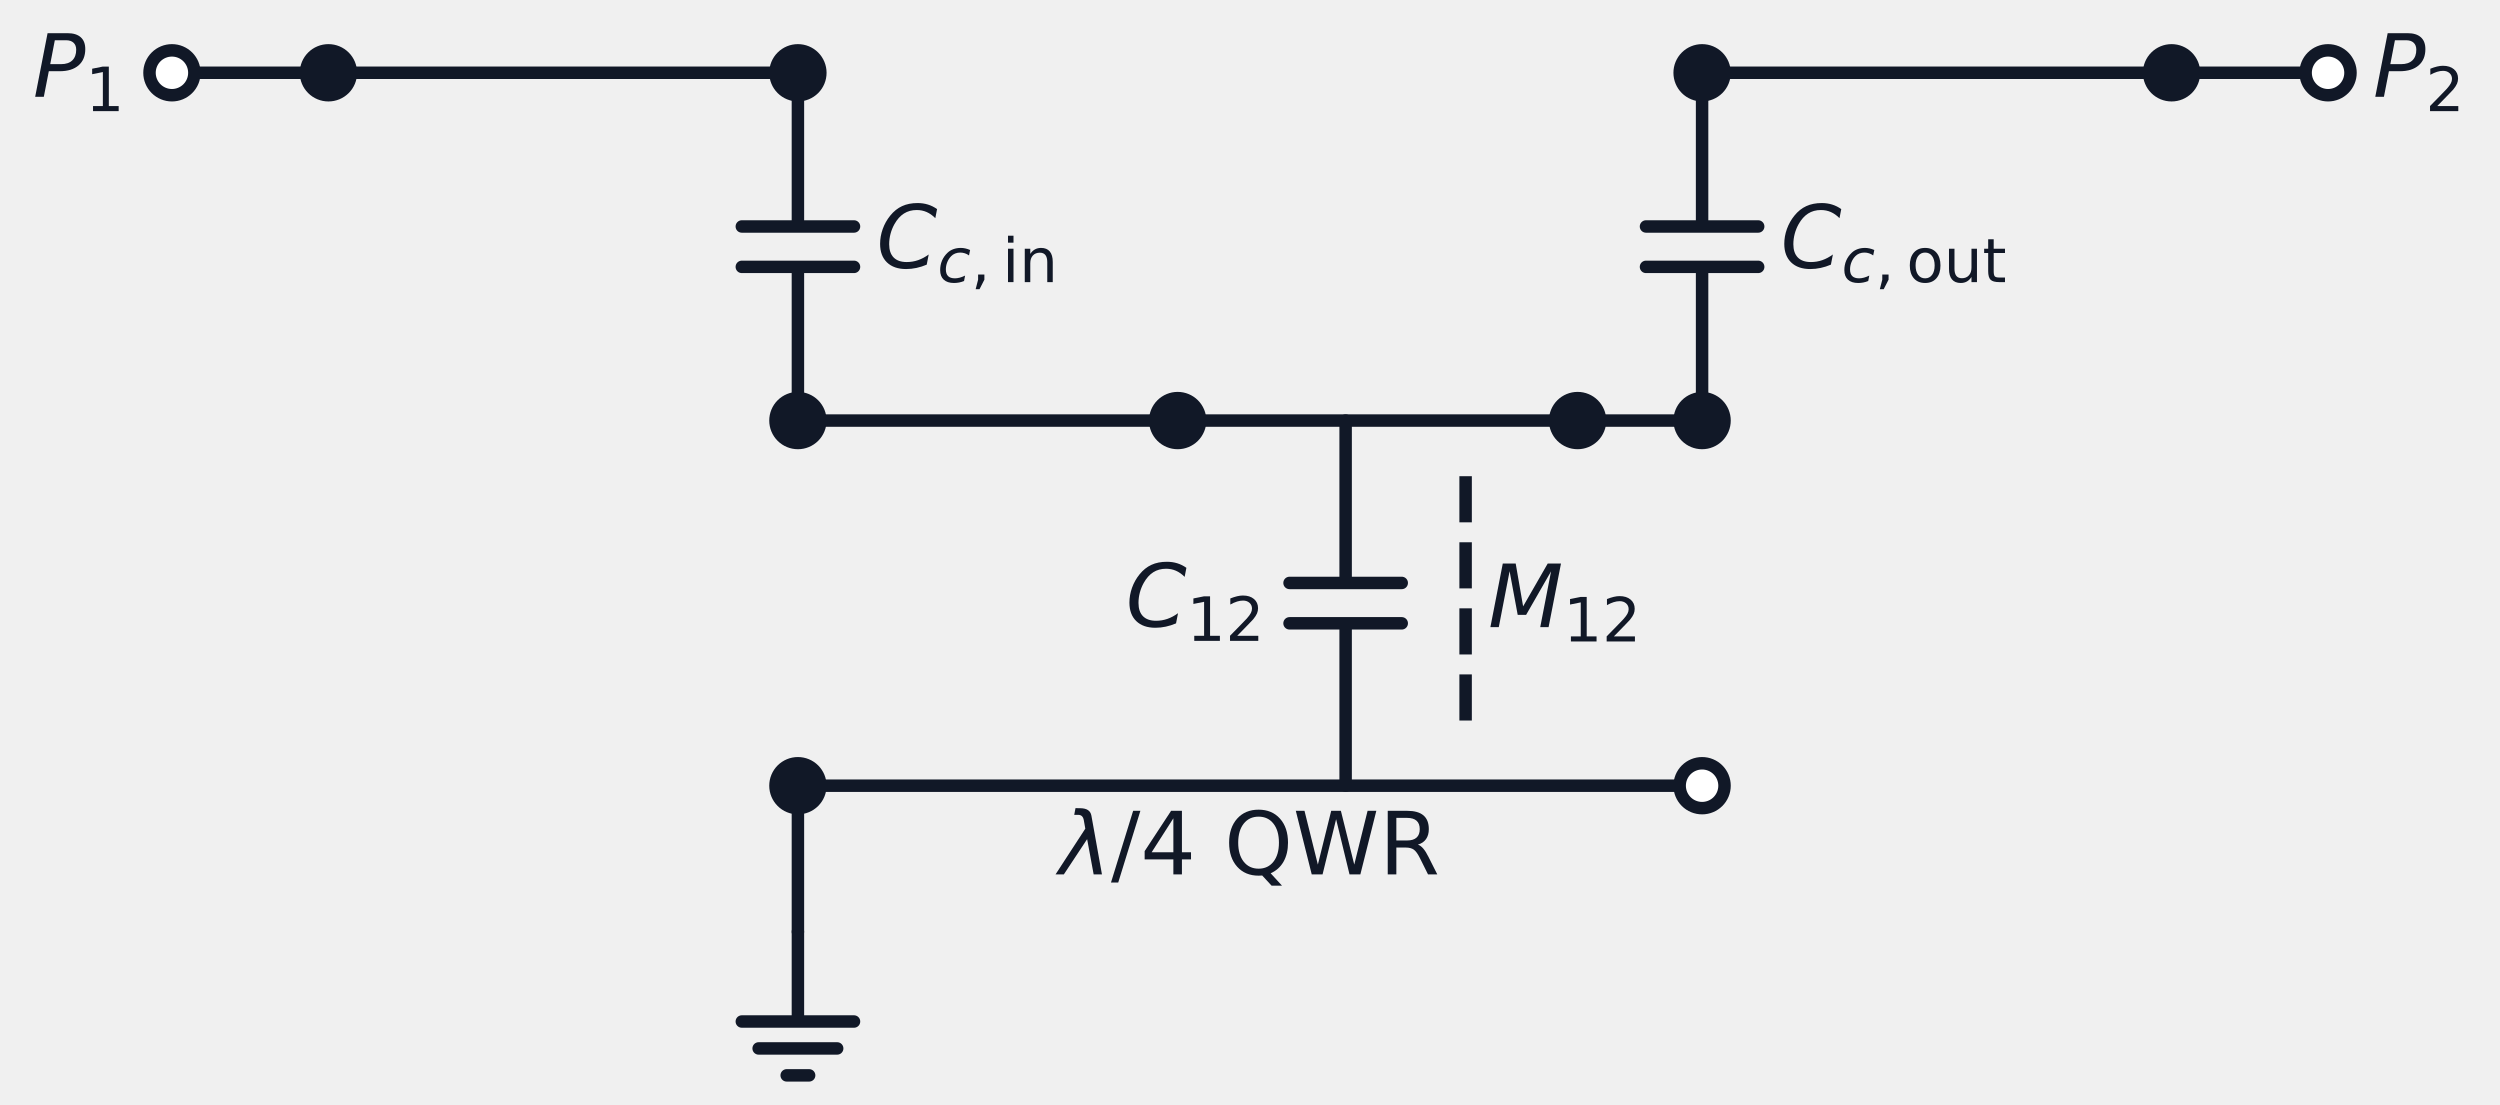
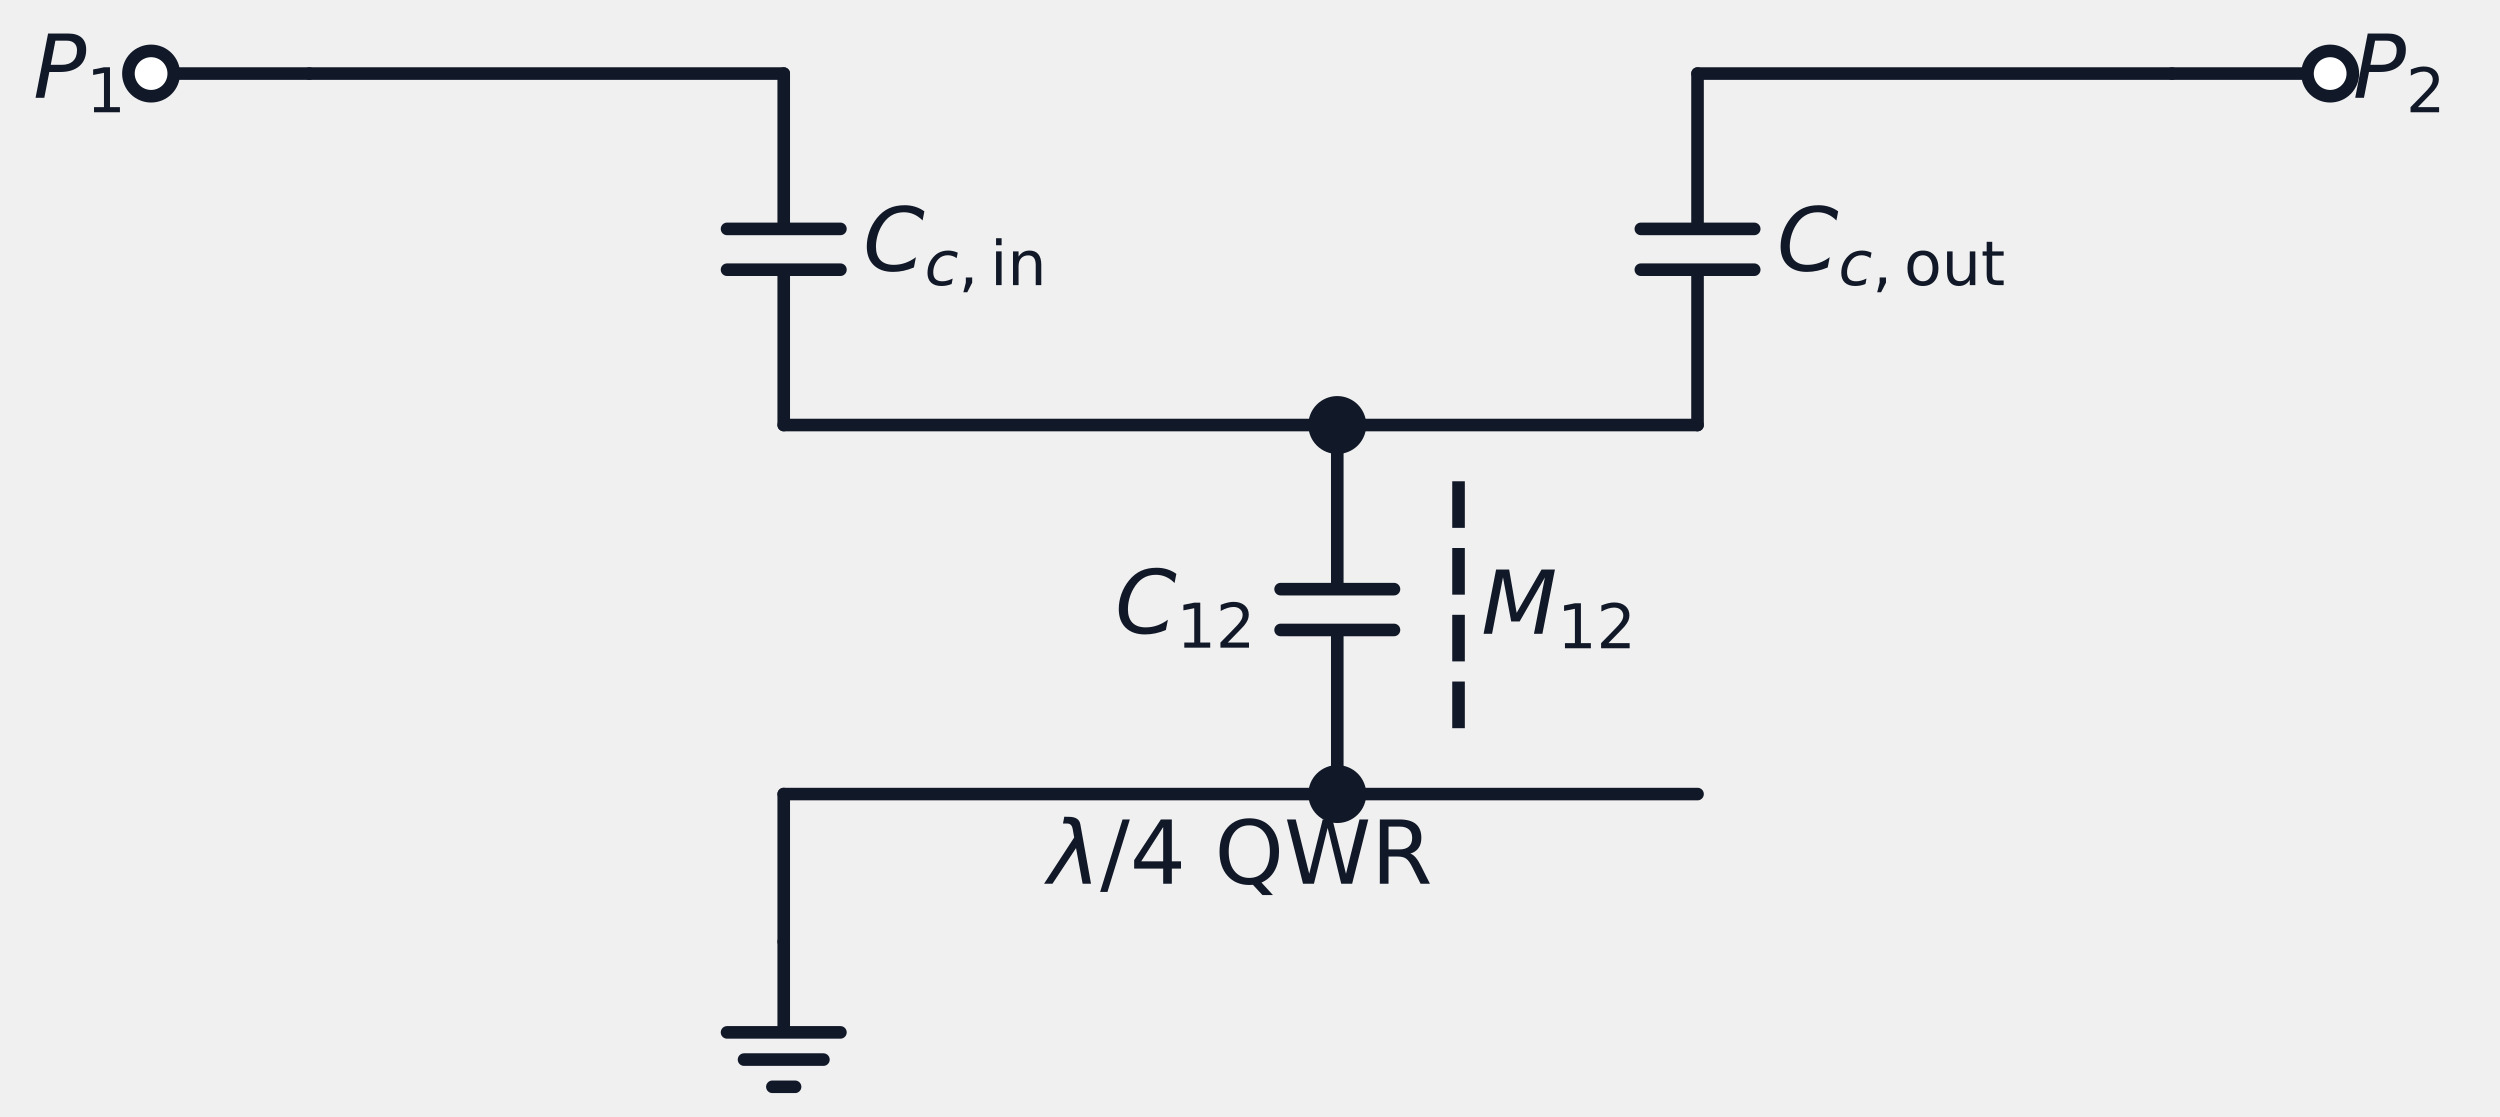
- <svg xmlns="http://www.w3.org/2000/svg" xmlns:xlink="http://www.w3.org/1999/xlink" width="401.136pt" height="177.226pt" viewBox="0 0 401.136 177.226" version="1.1">
+ <svg xmlns="http://www.w3.org/2000/svg" xmlns:xlink="http://www.w3.org/1999/xlink" width="396.912pt" height="177.226pt" viewBox="0 0 396.912 177.226" version="1.1">
  <defs>
    <style type="text/css">*{stroke-linejoin: round; stroke-linecap: butt}</style>
  </defs>
  <g id="figure_1">
    <g id="patch_1">
-       <path d="M 0 177.226 L 401.136 177.226 L 401.136 0 L 0 0 L 0 177.226 z " style="fill: none" />
+       <path d="M 0 177.226 L 396.912 177.226 L 396.912 0 L 0 0 L 0 177.226 z " style="fill: none" />
    </g>
    <g id="axes_1">
      <g id="line2d_1">
-         <path d="M 27.588 11.68 L 40.143 11.68 L 52.698 11.68 " clip-path="url(#pNORMALIZED)" style="fill: none; stroke: #111827; stroke-width: 2; stroke-linecap: round" />
+         <path d="M 23.988 11.68 L 36.543 11.68 L 49.098 11.68 " clip-path="url(#pNORMALIZED)" style="fill: none; stroke: #111827; stroke-width: 2; stroke-linecap: round" />
      </g>
      <g id="line2d_2">
-         <path d="M 348.438 11.68 L 360.993 11.68 L 373.548 11.68 " clip-path="url(#pNORMALIZED)" style="fill: none; stroke: #111827; stroke-width: 2; stroke-linecap: round" />
+         <path d="M 344.838 11.68 L 357.393 11.68 L 369.948 11.68 " clip-path="url(#pNORMALIZED)" style="fill: none; stroke: #111827; stroke-width: 2; stroke-linecap: round" />
      </g>
      <g id="line2d_3">
-         <path d="M 52.698 11.68 L 90.363 11.68 L 128.028 11.68 " clip-path="url(#pNORMALIZED)" style="fill: none; stroke: #111827; stroke-width: 2; stroke-linecap: round" />
+         <path d="M 49.098 11.68 L 86.763 11.68 L 124.428 11.68 " clip-path="url(#pNORMALIZED)" style="fill: none; stroke: #111827; stroke-width: 2; stroke-linecap: round" />
      </g>
      <g id="line2d_4">
-         <path d="M 128.028 67.48 L 200.568 67.48 L 273.108 67.48 " clip-path="url(#pNORMALIZED)" style="fill: none; stroke: #111827; stroke-width: 2; stroke-linecap: round" />
+         <path d="M 124.428 67.48 L 196.968 67.48 L 269.508 67.48 " clip-path="url(#pNORMALIZED)" style="fill: none; stroke: #111827; stroke-width: 2; stroke-linecap: round" />
      </g>
      <g id="line2d_5">
-         <path d="M 273.108 11.68 L 310.773 11.68 L 348.438 11.68 " clip-path="url(#pNORMALIZED)" style="fill: none; stroke: #111827; stroke-width: 2; stroke-linecap: round" />
+         <path d="M 269.508 11.68 L 307.173 11.68 L 344.838 11.68 " clip-path="url(#pNORMALIZED)" style="fill: none; stroke: #111827; stroke-width: 2; stroke-linecap: round" />
      </g>
      <g id="line2d_6">
-         <path d="M 128.028 126.07 L 200.568 126.07 L 273.108 126.07 " clip-path="url(#pNORMALIZED)" style="fill: none; stroke: #111827; stroke-width: 2; stroke-linecap: round" />
+         <path d="M 124.428 126.07 L 196.968 126.07 L 269.508 126.07 " clip-path="url(#pNORMALIZED)" style="fill: none; stroke: #111827; stroke-width: 2; stroke-linecap: round" />
      </g>
      <g id="line2d_7">
-         <path d="M 128.028 11.68 L 128.028 36.34 M 137.028 36.34 L 119.028 36.34 M 137.028 42.82 L 119.028 42.82 M 128.028 42.82 L 128.028 67.48 " clip-path="url(#pNORMALIZED)" style="fill: none; stroke: #111827; stroke-width: 2; stroke-linecap: round" />
+         <path d="M 124.428 11.68 L 124.428 36.34 M 133.428 36.34 L 115.428 36.34 M 133.428 42.82 L 115.428 42.82 M 124.428 42.82 L 124.428 67.48 " clip-path="url(#pNORMALIZED)" style="fill: none; stroke: #111827; stroke-width: 2; stroke-linecap: round" />
      </g>
      <g id="line2d_8">
-         <path d="M 273.108 67.48 L 273.108 42.82 M 264.108 42.82 L 282.108 42.82 M 264.108 36.34 L 282.108 36.34 M 273.108 36.34 L 273.108 11.68 " clip-path="url(#pNORMALIZED)" style="fill: none; stroke: #111827; stroke-width: 2; stroke-linecap: round" />
+         <path d="M 269.508 67.48 L 269.508 42.82 M 260.508 42.82 L 278.508 42.82 M 260.508 36.34 L 278.508 36.34 M 269.508 36.34 L 269.508 11.68 " clip-path="url(#pNORMALIZED)" style="fill: none; stroke: #111827; stroke-width: 2; stroke-linecap: round" />
      </g>
      <g id="line2d_9">
-         <path d="M 128.028 126.07 L 128.028 137.788 L 128.028 149.506 " clip-path="url(#pNORMALIZED)" style="fill: none; stroke: #111827; stroke-width: 2; stroke-linecap: round" />
+         <path d="M 124.428 126.07 L 124.428 137.788 L 124.428 149.506 " clip-path="url(#pNORMALIZED)" style="fill: none; stroke: #111827; stroke-width: 2; stroke-linecap: round" />
      </g>
      <g id="line2d_10">
-         <path d="M 128.028 149.506 L 128.028 163.906 L 119.028 163.906 L 137.028 163.906 M 121.728 168.226 L 134.328 168.226 M 126.228 172.546 L 129.828 172.546 " clip-path="url(#pNORMALIZED)" style="fill: none; stroke: #111827; stroke-width: 2; stroke-linecap: round" />
+         <path d="M 124.428 149.506 L 124.428 163.906 L 115.428 163.906 L 133.428 163.906 M 118.128 168.226 L 130.728 168.226 M 122.628 172.546 L 126.228 172.546 " clip-path="url(#pNORMALIZED)" style="fill: none; stroke: #111827; stroke-width: 2; stroke-linecap: round" />
      </g>
      <g id="line2d_11">
-         <path d="M 215.913 67.48 L 215.913 93.535 M 224.913 93.535 L 206.913 93.535 M 224.913 100.015 L 206.913 100.015 M 215.913 100.015 L 215.913 126.07 " clip-path="url(#pNORMALIZED)" style="fill: none; stroke: #111827; stroke-width: 2; stroke-linecap: round" />
+         <path d="M 212.313 67.48 L 212.313 93.535 M 221.313 93.535 L 203.313 93.535 M 221.313 100.015 L 203.313 100.015 M 212.313 100.015 L 212.313 126.07 " clip-path="url(#pNORMALIZED)" style="fill: none; stroke: #111827; stroke-width: 2; stroke-linecap: round" />
      </g>
      <g id="line2d_12">
-         <path d="M 235.164 76.408 L 235.164 96.775 L 235.164 117.142 " clip-path="url(#pNORMALIZED)" style="fill: none; stroke-dasharray: 7.4,3.2; stroke-dashoffset: 0; stroke: #111827; stroke-width: 2" />
+         <path d="M 231.564 76.408 L 231.564 96.775 L 231.564 117.142 " clip-path="url(#pNORMALIZED)" style="fill: none; stroke-dasharray: 7.4,3.2; stroke-dashoffset: 0; stroke: #111827; stroke-width: 2" />
      </g>
      <g id="text_1">
-         <g style="fill: #111827" transform="translate(169.978 140.3078) scale(0.14 -0.14)">
+         <g style="fill: #111827" transform="translate(166.378 140.3078) scale(0.14 -0.14)">
          <defs>
            <path id="DejaVuSans-Oblique-3bb" d="M 2350 4316 L 3125 0 L 2516 0 L 2038 2588 L 328 0 L -281 0 L 1903 3356 L 1794 3975 Q 1725 4369 1391 4369 L 1091 4369 L 1184 4863 L 1550 4856 Q 2253 4847 2350 4316 z " transform="scale(0.015625)" />
            <path id="DejaVuSans-2f" d="M 1625 4666 L 2156 4666 L 531 -594 L 0 -594 L 1625 4666 z " transform="scale(0.015625)" />
            <path id="DejaVuSans-34" d="M 2419 4116 L 825 1625 L 2419 1625 L 2419 4116 z M 2253 4666 L 3047 4666 L 3047 1625 L 3713 1625 L 3713 1100 L 3047 1100 L 3047 0 L 2419 0 L 2419 1100 L 313 1100 L 313 1709 L 2253 4666 z " transform="scale(0.015625)" />
            <path id="DejaVuSans-51" d="M 2522 4238 Q 1834 4238 1429 3725 Q 1025 3213 1025 2328 Q 1025 1447 1429 934 Q 1834 422 2522 422 Q 3209 422 3611 934 Q 4013 1447 4013 2328 Q 4013 3213 3611 3725 Q 3209 4238 2522 4238 z M 3406 84 L 4238 -825 L 3475 -825 L 2784 -78 Q 2681 -84 2626 -87 Q 2572 -91 2522 -91 Q 1538 -91 948 567 Q 359 1225 359 2328 Q 359 3434 948 4092 Q 1538 4750 2522 4750 Q 3503 4750 4090 4092 Q 4678 3434 4678 2328 Q 4678 1516 4351 937 Q 4025 359 3406 84 z " transform="scale(0.015625)" />
            <path id="DejaVuSans-57" d="M 213 4666 L 850 4666 L 1831 722 L 2809 4666 L 3519 4666 L 4500 722 L 5478 4666 L 6119 4666 L 4947 0 L 4153 0 L 3169 4050 L 2175 0 L 1381 0 L 213 4666 z " transform="scale(0.015625)" />
            <path id="DejaVuSans-52" d="M 2841 2188 Q 3044 2119 3236 1894 Q 3428 1669 3622 1275 L 4263 0 L 3584 0 L 2988 1197 Q 2756 1666 2539 1819 Q 2322 1972 1947 1972 L 1259 1972 L 1259 0 L 628 0 L 628 4666 L 2053 4666 Q 2853 4666 3247 4331 Q 3641 3997 3641 3322 Q 3641 2881 3436 2590 Q 3231 2300 2841 2188 z M 1259 4147 L 1259 2491 L 2053 2491 Q 2509 2491 2742 2702 Q 2975 2913 2975 3322 Q 2975 3731 2742 3939 Q 2509 4147 2053 4147 L 1259 4147 z " transform="scale(0.015625)" />
          </defs>
          <use xlink:href="#DejaVuSans-Oblique-3bb" transform="translate(0 0.015625)" />
          <use xlink:href="#DejaVuSans-2f" transform="translate(59.17969 0.015625)" />
          <use xlink:href="#DejaVuSans-34" transform="translate(92.87109 0.015625)" />
          <use xlink:href="#DejaVuSans-51" transform="translate(188.9645 0.015625)" />
          <use xlink:href="#DejaVuSans-57" transform="translate(267.6755 0.015625)" />
          <use xlink:href="#DejaVuSans-52" transform="translate(366.5524 0.015625)" />
        </g>
      </g>
      <g id="text_2">
-         <g style="fill: #111827" transform="translate(140.628 43.08) scale(0.14 -0.14)">
+         <g style="fill: #111827" transform="translate(137.028 43.08) scale(0.14 -0.14)">
          <defs>
            <path id="DejaVuSans-Oblique-43" d="M 4447 4306 L 4319 3641 Q 4019 3944 3683 4091 Q 3347 4238 2956 4238 Q 2422 4238 2017 3981 Q 1613 3725 1319 3200 Q 1131 2863 1032 2486 Q 934 2109 934 1728 Q 934 1091 1264 756 Q 1594 422 2222 422 Q 2656 422 3056 561 Q 3456 700 3834 978 L 3688 231 Q 3316 72 2936 -9 Q 2556 -91 2175 -91 Q 1278 -91 773 396 Q 269 884 269 1753 Q 269 2309 461 2846 Q 653 3384 1013 3828 Q 1394 4300 1883 4525 Q 2372 4750 3022 4750 Q 3422 4750 3780 4639 Q 4138 4528 4447 4306 z " transform="scale(0.015625)" />
            <path id="DejaVuSans-Oblique-63" d="M 3431 3366 L 3316 2797 Q 3109 2947 2876 3022 Q 2644 3097 2394 3097 Q 2119 3097 1870 3000 Q 1622 2903 1453 2725 Q 1184 2453 1037 2087 Q 891 1722 891 1331 Q 891 859 1127 628 Q 1363 397 1844 397 Q 2081 397 2348 469 Q 2616 541 2906 684 L 2797 116 Q 2547 13 2283 -39 Q 2019 -91 1741 -91 Q 1044 -91 669 257 Q 294 606 294 1253 Q 294 1797 489 2255 Q 684 2713 1069 3078 Q 1331 3328 1684 3456 Q 2038 3584 2456 3584 Q 2700 3584 2940 3529 Q 3181 3475 3431 3366 z " transform="scale(0.015625)" />
            <path id="DejaVuSans-2c" d="M 750 794 L 1409 794 L 1409 256 L 897 -744 L 494 -744 L 750 256 L 750 794 z " transform="scale(0.015625)" />
            <path id="DejaVuSans-69" d="M 603 3500 L 1178 3500 L 1178 0 L 603 0 L 603 3500 z M 603 4863 L 1178 4863 L 1178 4134 L 603 4134 L 603 4863 z " transform="scale(0.015625)" />
            <path id="DejaVuSans-6e" d="M 3513 2113 L 3513 0 L 2938 0 L 2938 2094 Q 2938 2591 2744 2837 Q 2550 3084 2163 3084 Q 1697 3084 1428 2787 Q 1159 2491 1159 1978 L 1159 0 L 581 0 L 581 3500 L 1159 3500 L 1159 2956 Q 1366 3272 1645 3428 Q 1925 3584 2291 3584 Q 2894 3584 3203 3211 Q 3513 2838 3513 2113 z " transform="scale(0.015625)" />
          </defs>
          <use xlink:href="#DejaVuSans-Oblique-43" transform="translate(0 0.78125)" />
          <use xlink:href="#DejaVuSans-Oblique-63" transform="translate(69.82422 -15.625) scale(0.7)" />
          <use xlink:href="#DejaVuSans-2c" transform="translate(108.3105 -15.625) scale(0.7)" />
          <use xlink:href="#DejaVuSans-69" transform="translate(144.1992 -15.625) scale(0.7)" />
          <use xlink:href="#DejaVuSans-6e" transform="translate(163.6475 -15.625) scale(0.7)" />
        </g>
      </g>
      <g id="text_3">
-         <g style="fill: #111827" transform="translate(285.708 43.08) scale(0.14 -0.14)">
+         <g style="fill: #111827" transform="translate(282.108 43.08) scale(0.14 -0.14)">
          <defs>
            <path id="DejaVuSans-6f" d="M 1959 3097 Q 1497 3097 1228 2736 Q 959 2375 959 1747 Q 959 1119 1226 758 Q 1494 397 1959 397 Q 2419 397 2687 759 Q 2956 1122 2956 1747 Q 2956 2369 2687 2733 Q 2419 3097 1959 3097 z M 1959 3584 Q 2709 3584 3137 3096 Q 3566 2609 3566 1747 Q 3566 888 3137 398 Q 2709 -91 1959 -91 Q 1206 -91 779 398 Q 353 888 353 1747 Q 353 2609 779 3096 Q 1206 3584 1959 3584 z " transform="scale(0.015625)" />
            <path id="DejaVuSans-75" d="M 544 1381 L 544 3500 L 1119 3500 L 1119 1403 Q 1119 906 1312 657 Q 1506 409 1894 409 Q 2359 409 2629 706 Q 2900 1003 2900 1516 L 2900 3500 L 3475 3500 L 3475 0 L 2900 0 L 2900 538 Q 2691 219 2414 64 Q 2138 -91 1772 -91 Q 1169 -91 856 284 Q 544 659 544 1381 z M 1991 3584 L 1991 3584 z " transform="scale(0.015625)" />
            <path id="DejaVuSans-74" d="M 1172 4494 L 1172 3500 L 2356 3500 L 2356 3053 L 1172 3053 L 1172 1153 Q 1172 725 1289 603 Q 1406 481 1766 481 L 2356 481 L 2356 0 L 1766 0 Q 1100 0 847 248 Q 594 497 594 1153 L 594 3053 L 172 3053 L 172 3500 L 594 3500 L 594 4494 L 1172 4494 z " transform="scale(0.015625)" />
          </defs>
          <use xlink:href="#DejaVuSans-Oblique-43" transform="translate(0 0.78125)" />
          <use xlink:href="#DejaVuSans-Oblique-63" transform="translate(69.82422 -15.625) scale(0.7)" />
          <use xlink:href="#DejaVuSans-2c" transform="translate(108.3105 -15.625) scale(0.7)" />
          <use xlink:href="#DejaVuSans-6f" transform="translate(144.1992 -15.625) scale(0.7)" />
          <use xlink:href="#DejaVuSans-75" transform="translate(187.0264 -15.625) scale(0.7)" />
          <use xlink:href="#DejaVuSans-74" transform="translate(231.3916 -15.625) scale(0.7)" />
        </g>
      </g>
      <g id="text_4">
-         <g style="fill: #111827" transform="translate(180.633 100.6381) scale(0.14 -0.14)">
+         <g style="fill: #111827" transform="translate(177.033 100.6381) scale(0.14 -0.14)">
          <defs>
            <path id="DejaVuSans-31" d="M 794 531 L 1825 531 L 1825 4091 L 703 3866 L 703 4441 L 1819 4666 L 2450 4666 L 2450 531 L 3481 531 L 3481 0 L 794 0 L 794 531 z " transform="scale(0.015625)" />
            <path id="DejaVuSans-32" d="M 1228 531 L 3431 531 L 3431 0 L 469 0 L 469 531 Q 828 903 1448 1529 Q 2069 2156 2228 2338 Q 2531 2678 2651 2914 Q 2772 3150 2772 3378 Q 2772 3750 2511 3984 Q 2250 4219 1831 4219 Q 1534 4219 1204 4116 Q 875 4013 500 3803 L 500 4441 Q 881 4594 1212 4672 Q 1544 4750 1819 4750 Q 2544 4750 2975 4387 Q 3406 4025 3406 3419 Q 3406 3131 3298 2873 Q 3191 2616 2906 2266 Q 2828 2175 2409 1742 Q 1991 1309 1228 531 z " transform="scale(0.015625)" />
          </defs>
          <use xlink:href="#DejaVuSans-Oblique-43" transform="translate(0 0.78125)" />
          <use xlink:href="#DejaVuSans-31" transform="translate(69.82422 -15.625) scale(0.7)" />
          <use xlink:href="#DejaVuSans-32" transform="translate(114.3604 -15.625) scale(0.7)" />
        </g>
      </g>
      <g id="text_5">
-         <g style="fill: #111827" transform="translate(238.764 100.6381) scale(0.14 -0.14)">
+         <g style="fill: #111827" transform="translate(235.164 100.6381) scale(0.14 -0.14)">
          <defs>
            <path id="DejaVuSans-Oblique-4d" d="M 1081 4666 L 2028 4666 L 2572 1522 L 4378 4666 L 5350 4666 L 4441 0 L 3828 0 L 4622 4091 L 2791 897 L 2175 897 L 1581 4103 L 788 0 L 172 0 L 1081 4666 z " transform="scale(0.015625)" />
          </defs>
          <use xlink:href="#DejaVuSans-Oblique-4d" transform="translate(0 0.09375)" />
          <use xlink:href="#DejaVuSans-31" transform="translate(86.2793 -16.3125) scale(0.7)" />
          <use xlink:href="#DejaVuSans-32" transform="translate(130.8154 -16.3125) scale(0.7)" />
        </g>
      </g>
      <g id="patch_2">
-         <path d="M 27.588 15.28 C 28.543 15.28 29.458 14.901 30.134 14.226 C 30.809 13.55 31.188 12.635 31.188 11.68 C 31.188 10.725 30.809 9.81 30.134 9.134 C 29.458 8.459 28.543 8.08 27.588 8.08 C 26.633 8.08 25.718 8.459 25.042 9.134 C 24.367 9.81 23.988 10.725 23.988 11.68 C 23.988 12.635 24.367 13.55 25.042 14.226 C 25.718 14.901 26.633 15.28 27.588 15.28 z " clip-path="url(#pNORMALIZED)" style="fill: #ffffff; stroke: #111827; stroke-width: 2; stroke-linejoin: miter" />
+         <path d="M 23.988 15.28 C 24.943 15.28 25.858 14.901 26.534 14.226 C 27.209 13.55 27.588 12.635 27.588 11.68 C 27.588 10.725 27.209 9.81 26.534 9.134 C 25.858 8.459 24.943 8.08 23.988 8.08 C 23.033 8.08 22.118 8.459 21.442 9.134 C 20.767 9.81 20.388 10.725 20.388 11.68 C 20.388 12.635 20.767 13.55 21.442 14.226 C 22.118 14.901 23.033 15.28 23.988 15.28 z " clip-path="url(#pNORMALIZED)" style="fill: #ffffff; stroke: #111827; stroke-width: 2; stroke-linejoin: miter" />
+       </g>
+       <g id="patch_3">
+         <path d="M 369.948 15.28 C 370.903 15.28 371.818 14.901 372.494 14.226 C 373.169 13.55 373.548 12.635 373.548 11.68 C 373.548 10.725 373.169 9.81 372.494 9.134 C 371.818 8.459 370.903 8.08 369.948 8.08 C 368.993 8.08 368.078 8.459 367.402 9.134 C 366.727 9.81 366.348 10.725 366.348 11.68 C 366.348 12.635 366.727 13.55 367.402 14.226 C 368.078 14.901 368.993 15.28 369.948 15.28 z " clip-path="url(#pNORMALIZED)" style="fill: #ffffff; stroke: #111827; stroke-width: 2; stroke-linejoin: miter" />
+       </g>
+       <g id="patch_4">
+         <path d="M 212.313 71.08 C 213.268 71.08 214.183 70.701 214.859 70.026 C 215.534 69.35 215.913 68.435 215.913 67.48 C 215.913 66.525 215.534 65.61 214.859 64.934 C 214.183 64.259 213.268 63.88 212.313 63.88 C 211.358 63.88 210.443 64.259 209.767 64.934 C 209.092 65.61 208.713 66.525 208.713 67.48 C 208.713 68.435 209.092 69.35 209.767 70.026 C 210.443 70.701 211.358 71.08 212.313 71.08 z " clip-path="url(#pNORMALIZED)" style="fill: #111827; stroke: #111827; stroke-width: 2; stroke-linejoin: miter" />
+       </g>
+       <g id="patch_5">
+         <path d="M 212.313 129.67 C 213.268 129.67 214.183 129.291 214.859 128.616 C 215.534 127.94 215.913 127.025 215.913 126.07 C 215.913 125.115 215.534 124.2 214.859 123.524 C 214.183 122.849 213.268 122.47 212.313 122.47 C 211.358 122.47 210.443 122.849 209.767 123.524 C 209.092 124.2 208.713 125.115 208.713 126.07 C 208.713 127.025 209.092 127.94 209.767 128.616 C 210.443 129.291 211.358 129.67 212.313 129.67 z " clip-path="url(#pNORMALIZED)" style="fill: #111827; stroke: #111827; stroke-width: 2; stroke-linejoin: miter" />
+       </g>
+       <g id="patch_6">
+         <path d="M 23.988 11.68 C 23.988 11.68 23.988 11.68 23.988 11.68 C 23.988 11.68 23.988 11.68 23.988 11.68 C 23.988 11.68 23.988 11.68 23.988 11.68 C 23.988 11.68 23.988 11.68 23.988 11.68 C 23.988 11.68 23.988 11.68 23.988 11.68 C 23.988 11.68 23.988 11.68 23.988 11.68 C 23.988 11.68 23.988 11.68 23.988 11.68 C 23.988 11.68 23.988 11.68 23.988 11.68 z " clip-path="url(#pNORMALIZED)" style="fill: #ffffff; stroke: #111827; stroke-width: 2; stroke-linejoin: miter" />
      </g>
      <g id="text_6">
        <g style="fill: #111827" transform="translate(5.268 15.54312) scale(0.14 -0.14)">
          <defs>
            <path id="DejaVuSans-Oblique-50" d="M 1081 4666 L 2541 4666 Q 3178 4666 3512 4369 Q 3847 4072 3847 3500 Q 3847 2731 3353 2303 Q 2859 1875 1966 1875 L 1172 1875 L 806 0 L 172 0 L 1081 4666 z M 1613 4147 L 1275 2394 L 2069 2394 Q 2606 2394 2893 2669 Q 3181 2944 3181 3456 Q 3181 3784 2986 3965 Q 2791 4147 2438 4147 L 1613 4147 z " transform="scale(0.015625)" />
          </defs>
          <use xlink:href="#DejaVuSans-Oblique-50" transform="translate(0 0.09375)" />
          <use xlink:href="#DejaVuSans-31" transform="translate(60.30273 -16.3125) scale(0.7)" />
        </g>
      </g>
-       <g id="patch_3">
-         <path d="M 373.548 15.28 C 374.503 15.28 375.418 14.901 376.094 14.226 C 376.769 13.55 377.148 12.635 377.148 11.68 C 377.148 10.725 376.769 9.81 376.094 9.134 C 375.418 8.459 374.503 8.08 373.548 8.08 C 372.593 8.08 371.678 8.459 371.002 9.134 C 370.327 9.81 369.948 10.725 369.948 11.68 C 369.948 12.635 370.327 13.55 371.002 14.226 C 371.678 14.901 372.593 15.28 373.548 15.28 z " clip-path="url(#pNORMALIZED)" style="fill: #ffffff; stroke: #111827; stroke-width: 2; stroke-linejoin: miter" />
+       <g id="patch_7">
+         <path d="M 369.948 11.68 C 369.948 11.68 369.948 11.68 369.948 11.68 C 369.948 11.68 369.948 11.68 369.948 11.68 C 369.948 11.68 369.948 11.68 369.948 11.68 C 369.948 11.68 369.948 11.68 369.948 11.68 C 369.948 11.68 369.948 11.68 369.948 11.68 C 369.948 11.68 369.948 11.68 369.948 11.68 C 369.948 11.68 369.948 11.68 369.948 11.68 C 369.948 11.68 369.948 11.68 369.948 11.68 z " clip-path="url(#pNORMALIZED)" style="fill: #ffffff; stroke: #111827; stroke-width: 2; stroke-linejoin: miter" />
      </g>
      <g id="text_7">
-         <g style="fill: #111827" transform="translate(380.748 15.54312) scale(0.14 -0.14)">
+         <g style="fill: #111827" transform="translate(373.548 15.54312) scale(0.14 -0.14)">
          <use xlink:href="#DejaVuSans-Oblique-50" transform="translate(0 0.09375)" />
          <use xlink:href="#DejaVuSans-32" transform="translate(60.30273 -16.3125) scale(0.7)" />
        </g>
-       </g>
-       <g id="patch_4">
-         <path d="M 273.108 129.67 C 274.063 129.67 274.978 129.291 275.654 128.616 C 276.329 127.94 276.708 127.025 276.708 126.07 C 276.708 125.115 276.329 124.2 275.654 123.524 C 274.978 122.849 274.063 122.47 273.108 122.47 C 272.153 122.47 271.238 122.849 270.562 123.524 C 269.887 124.2 269.508 125.115 269.508 126.07 C 269.508 127.025 269.887 127.94 270.562 128.616 C 271.238 129.291 272.153 129.67 273.108 129.67 z " clip-path="url(#pNORMALIZED)" style="fill: #ffffff; stroke: #111827; stroke-width: 2; stroke-linejoin: miter" />
-       </g>
-       <g id="patch_5">
-         <path d="M 52.698 15.28 C 53.653 15.28 54.568 14.901 55.244 14.226 C 55.919 13.55 56.298 12.635 56.298 11.68 C 56.298 10.725 55.919 9.81 55.244 9.134 C 54.568 8.459 53.653 8.08 52.698 8.08 C 51.743 8.08 50.828 8.459 50.152 9.134 C 49.477 9.81 49.098 10.725 49.098 11.68 C 49.098 12.635 49.477 13.55 50.152 14.226 C 50.828 14.901 51.743 15.28 52.698 15.28 z " clip-path="url(#pNORMALIZED)" style="fill: #111827; stroke: #111827; stroke-width: 2; stroke-linejoin: miter" />
-       </g>
-       <g id="patch_6">
-         <path d="M 128.028 15.28 C 128.983 15.28 129.898 14.901 130.574 14.226 C 131.249 13.55 131.628 12.635 131.628 11.68 C 131.628 10.725 131.249 9.81 130.574 9.134 C 129.898 8.459 128.983 8.08 128.028 8.08 C 127.073 8.08 126.158 8.459 125.482 9.134 C 124.807 9.81 124.428 10.725 124.428 11.68 C 124.428 12.635 124.807 13.55 125.482 14.226 C 126.158 14.901 127.073 15.28 128.028 15.28 z " clip-path="url(#pNORMALIZED)" style="fill: #111827; stroke: #111827; stroke-width: 2; stroke-linejoin: miter" />
-       </g>
-       <g id="patch_7">
-         <path d="M 128.028 71.08 C 128.983 71.08 129.898 70.701 130.574 70.026 C 131.249 69.35 131.628 68.435 131.628 67.48 C 131.628 66.525 131.249 65.61 130.574 64.934 C 129.898 64.259 128.983 63.88 128.028 63.88 C 127.073 63.88 126.158 64.259 125.482 64.934 C 124.807 65.61 124.428 66.525 124.428 67.48 C 124.428 68.435 124.807 69.35 125.482 70.026 C 126.158 70.701 127.073 71.08 128.028 71.08 z " clip-path="url(#pNORMALIZED)" style="fill: #111827; stroke: #111827; stroke-width: 2; stroke-linejoin: miter" />
-       </g>
-       <g id="patch_8">
-         <path d="M 273.108 71.08 C 274.063 71.08 274.978 70.701 275.654 70.026 C 276.329 69.35 276.708 68.435 276.708 67.48 C 276.708 66.525 276.329 65.61 275.654 64.934 C 274.978 64.259 274.063 63.88 273.108 63.88 C 272.153 63.88 271.238 64.259 270.562 64.934 C 269.887 65.61 269.508 66.525 269.508 67.48 C 269.508 68.435 269.887 69.35 270.562 70.026 C 271.238 70.701 272.153 71.08 273.108 71.08 z " clip-path="url(#pNORMALIZED)" style="fill: #111827; stroke: #111827; stroke-width: 2; stroke-linejoin: miter" />
-       </g>
-       <g id="patch_9">
-         <path d="M 273.108 15.28 C 274.063 15.28 274.978 14.901 275.654 14.226 C 276.329 13.55 276.708 12.635 276.708 11.68 C 276.708 10.725 276.329 9.81 275.654 9.134 C 274.978 8.459 274.063 8.08 273.108 8.08 C 272.153 8.08 271.238 8.459 270.562 9.134 C 269.887 9.81 269.508 10.725 269.508 11.68 C 269.508 12.635 269.887 13.55 270.562 14.226 C 271.238 14.901 272.153 15.28 273.108 15.28 z " clip-path="url(#pNORMALIZED)" style="fill: #111827; stroke: #111827; stroke-width: 2; stroke-linejoin: miter" />
-       </g>
-       <g id="patch_10">
-         <path d="M 348.438 15.28 C 349.393 15.28 350.308 14.901 350.984 14.226 C 351.659 13.55 352.038 12.635 352.038 11.68 C 352.038 10.725 351.659 9.81 350.984 9.134 C 350.308 8.459 349.393 8.08 348.438 8.08 C 347.483 8.08 346.568 8.459 345.892 9.134 C 345.217 9.81 344.838 10.725 344.838 11.68 C 344.838 12.635 345.217 13.55 345.892 14.226 C 346.568 14.901 347.483 15.28 348.438 15.28 z " clip-path="url(#pNORMALIZED)" style="fill: #111827; stroke: #111827; stroke-width: 2; stroke-linejoin: miter" />
-       </g>
-       <g id="patch_11">
-         <path d="M 128.028 129.67 C 128.983 129.67 129.898 129.291 130.574 128.616 C 131.249 127.94 131.628 127.025 131.628 126.07 C 131.628 125.115 131.249 124.2 130.574 123.524 C 129.898 122.849 128.983 122.47 128.028 122.47 C 127.073 122.47 126.158 122.849 125.482 123.524 C 124.807 124.2 124.428 125.115 124.428 126.07 C 124.428 127.025 124.807 127.94 125.482 128.616 C 126.158 129.291 127.073 129.67 128.028 129.67 z " clip-path="url(#pNORMALIZED)" style="fill: #111827; stroke: #111827; stroke-width: 2; stroke-linejoin: miter" />
-       </g>
-       <g id="patch_12">
-         <path d="M 188.962 71.08 C 189.916 71.08 190.832 70.701 191.507 70.026 C 192.182 69.35 192.562 68.435 192.562 67.48 C 192.562 66.525 192.182 65.61 191.507 64.934 C 190.832 64.259 189.916 63.88 188.962 63.88 C 188.007 63.88 187.091 64.259 186.416 64.934 C 185.741 65.61 185.362 66.525 185.362 67.48 C 185.362 68.435 185.741 69.35 186.416 70.026 C 187.091 70.701 188.007 71.08 188.962 71.08 z " clip-path="url(#pNORMALIZED)" style="fill: #111827; stroke: #111827; stroke-width: 2; stroke-linejoin: miter" />
-       </g>
-       <g id="patch_13">
-         <path d="M 253.132 71.08 C 254.086 71.08 255.002 70.701 255.677 70.026 C 256.352 69.35 256.732 68.435 256.732 67.48 C 256.732 66.525 256.352 65.61 255.677 64.934 C 255.002 64.259 254.086 63.88 253.132 63.88 C 252.177 63.88 251.261 64.259 250.586 64.934 C 249.911 65.61 249.532 66.525 249.532 67.48 C 249.532 68.435 249.911 69.35 250.586 70.026 C 251.261 70.701 252.177 71.08 253.132 71.08 z " clip-path="url(#pNORMALIZED)" style="fill: #111827; stroke: #111827; stroke-width: 2; stroke-linejoin: miter" />
      </g>
    </g>
  </g>
  <defs>
    <clipPath id="pNORMALIZED">
-       <rect x="0" y="0" width="401.136" height="177.226" />
+       <rect x="0" y="0" width="396.912" height="177.226" />
    </clipPath>
  </defs>
</svg>
